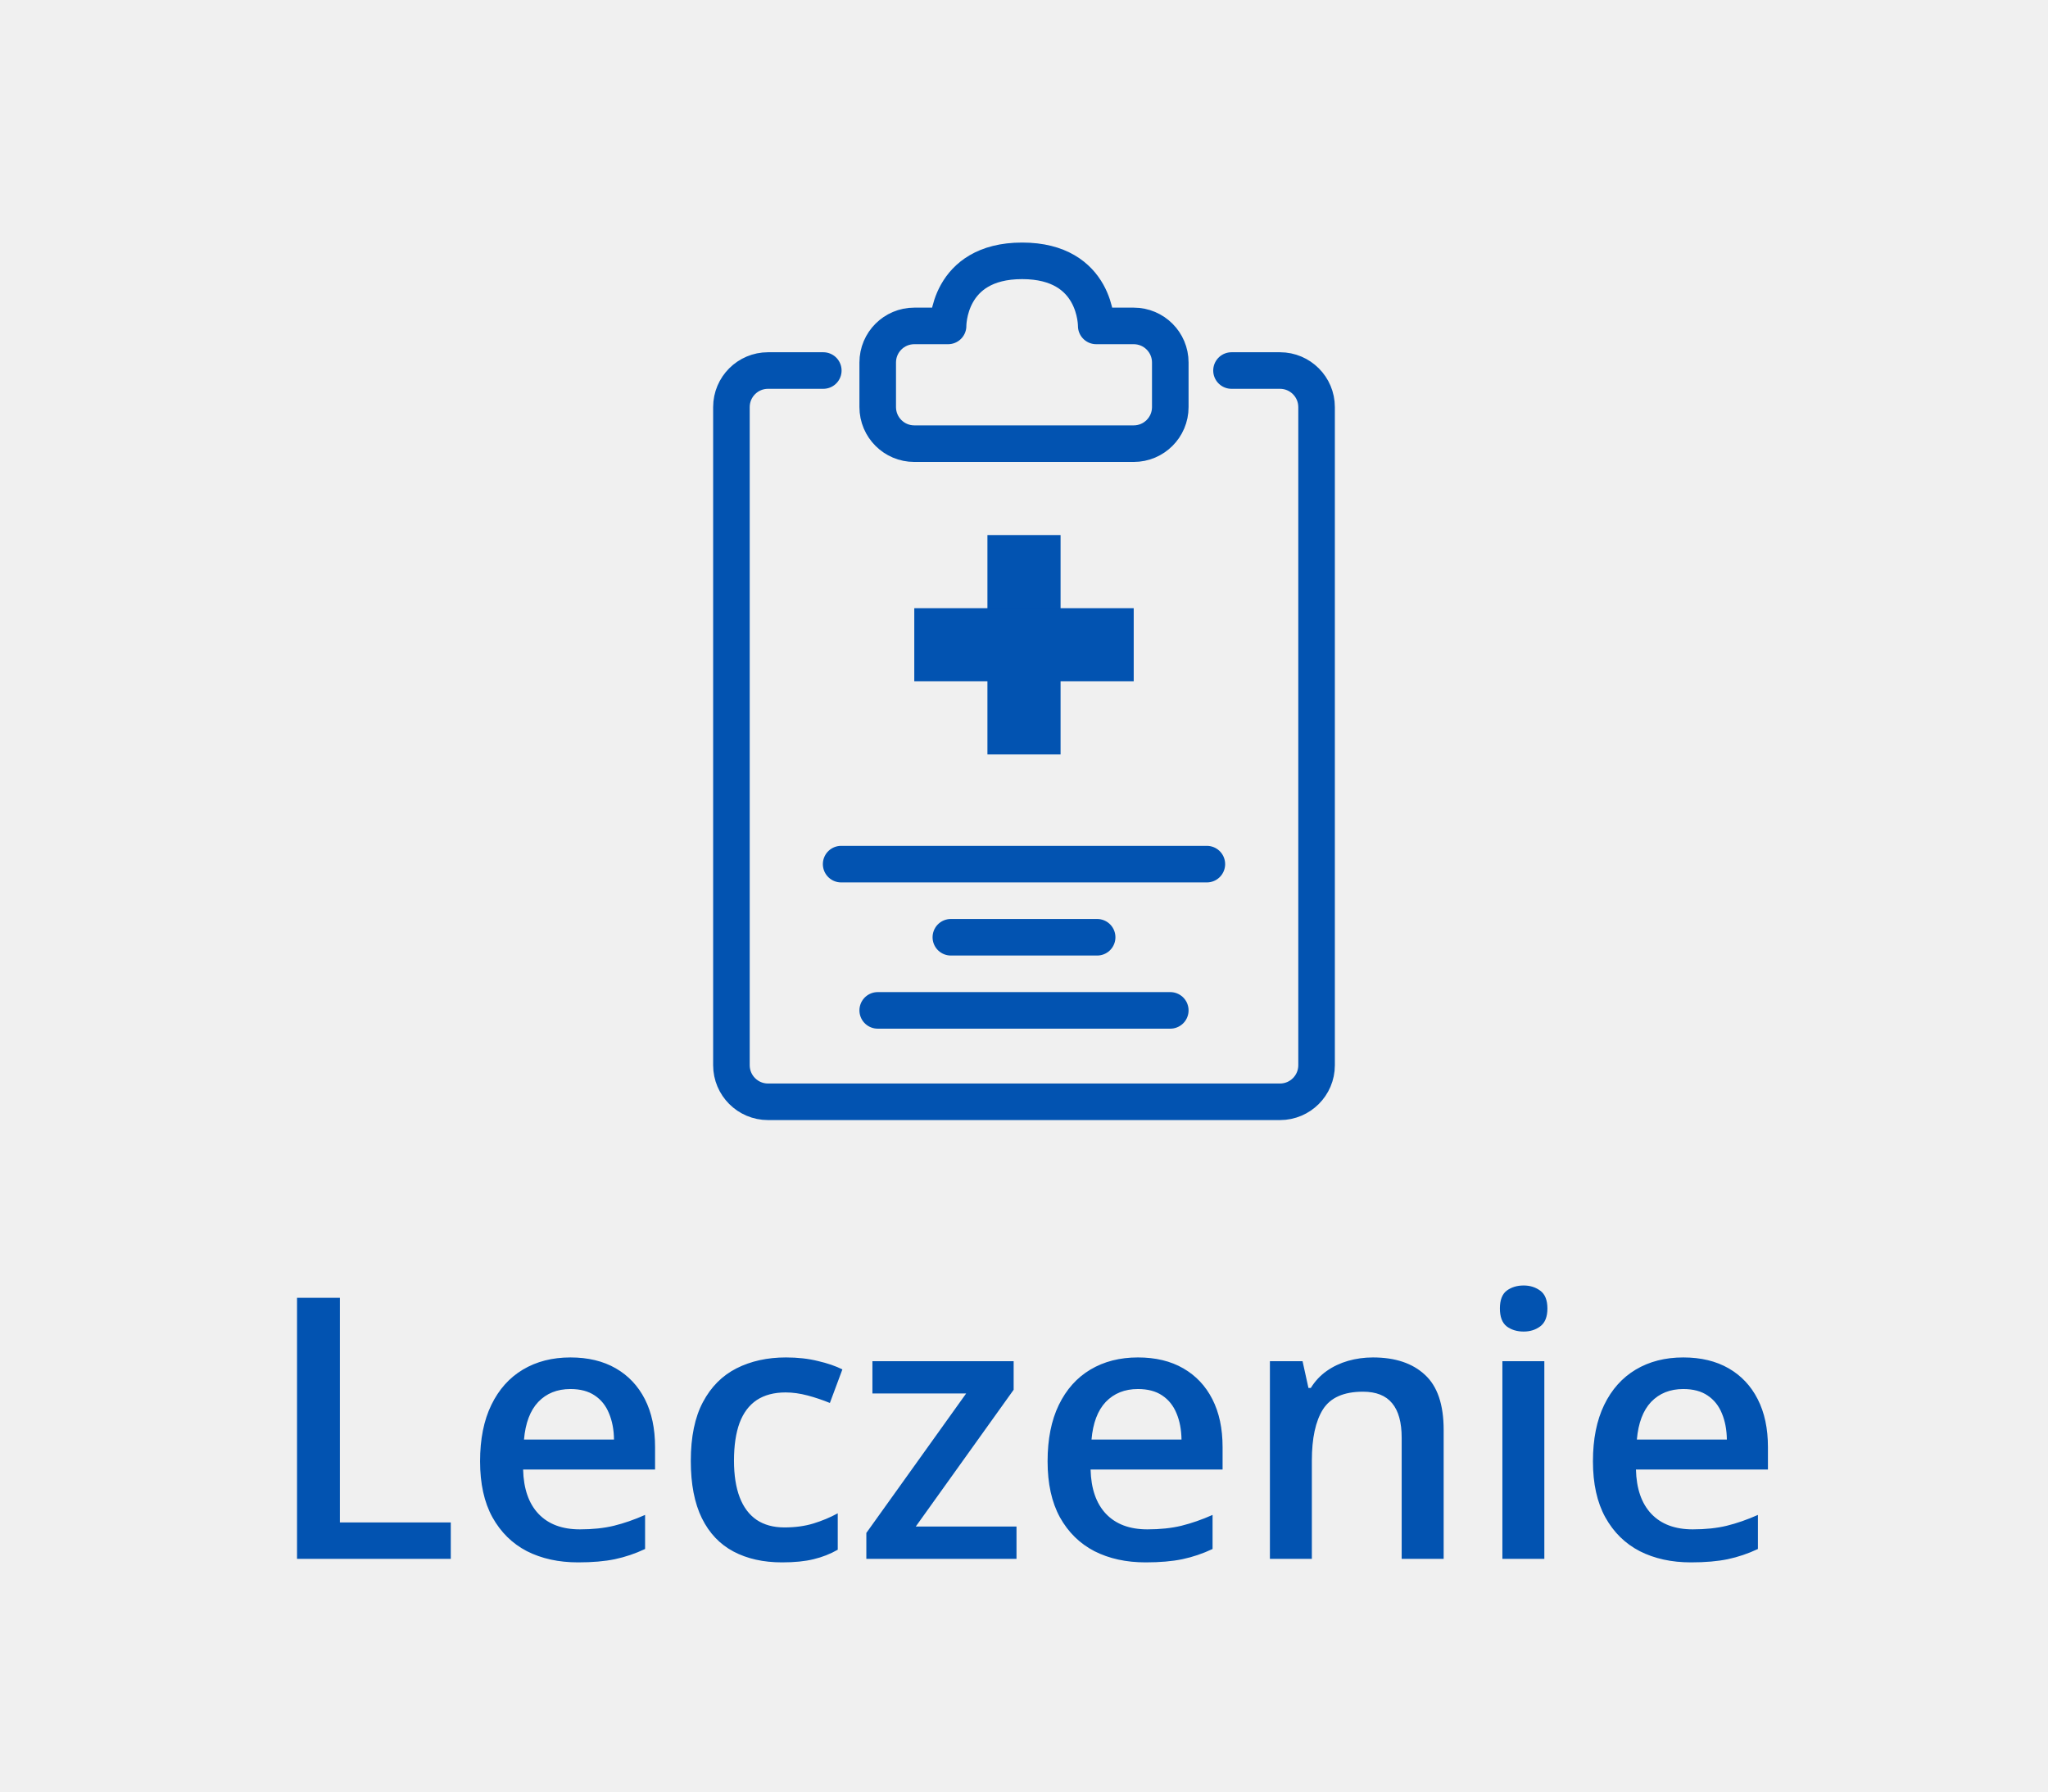
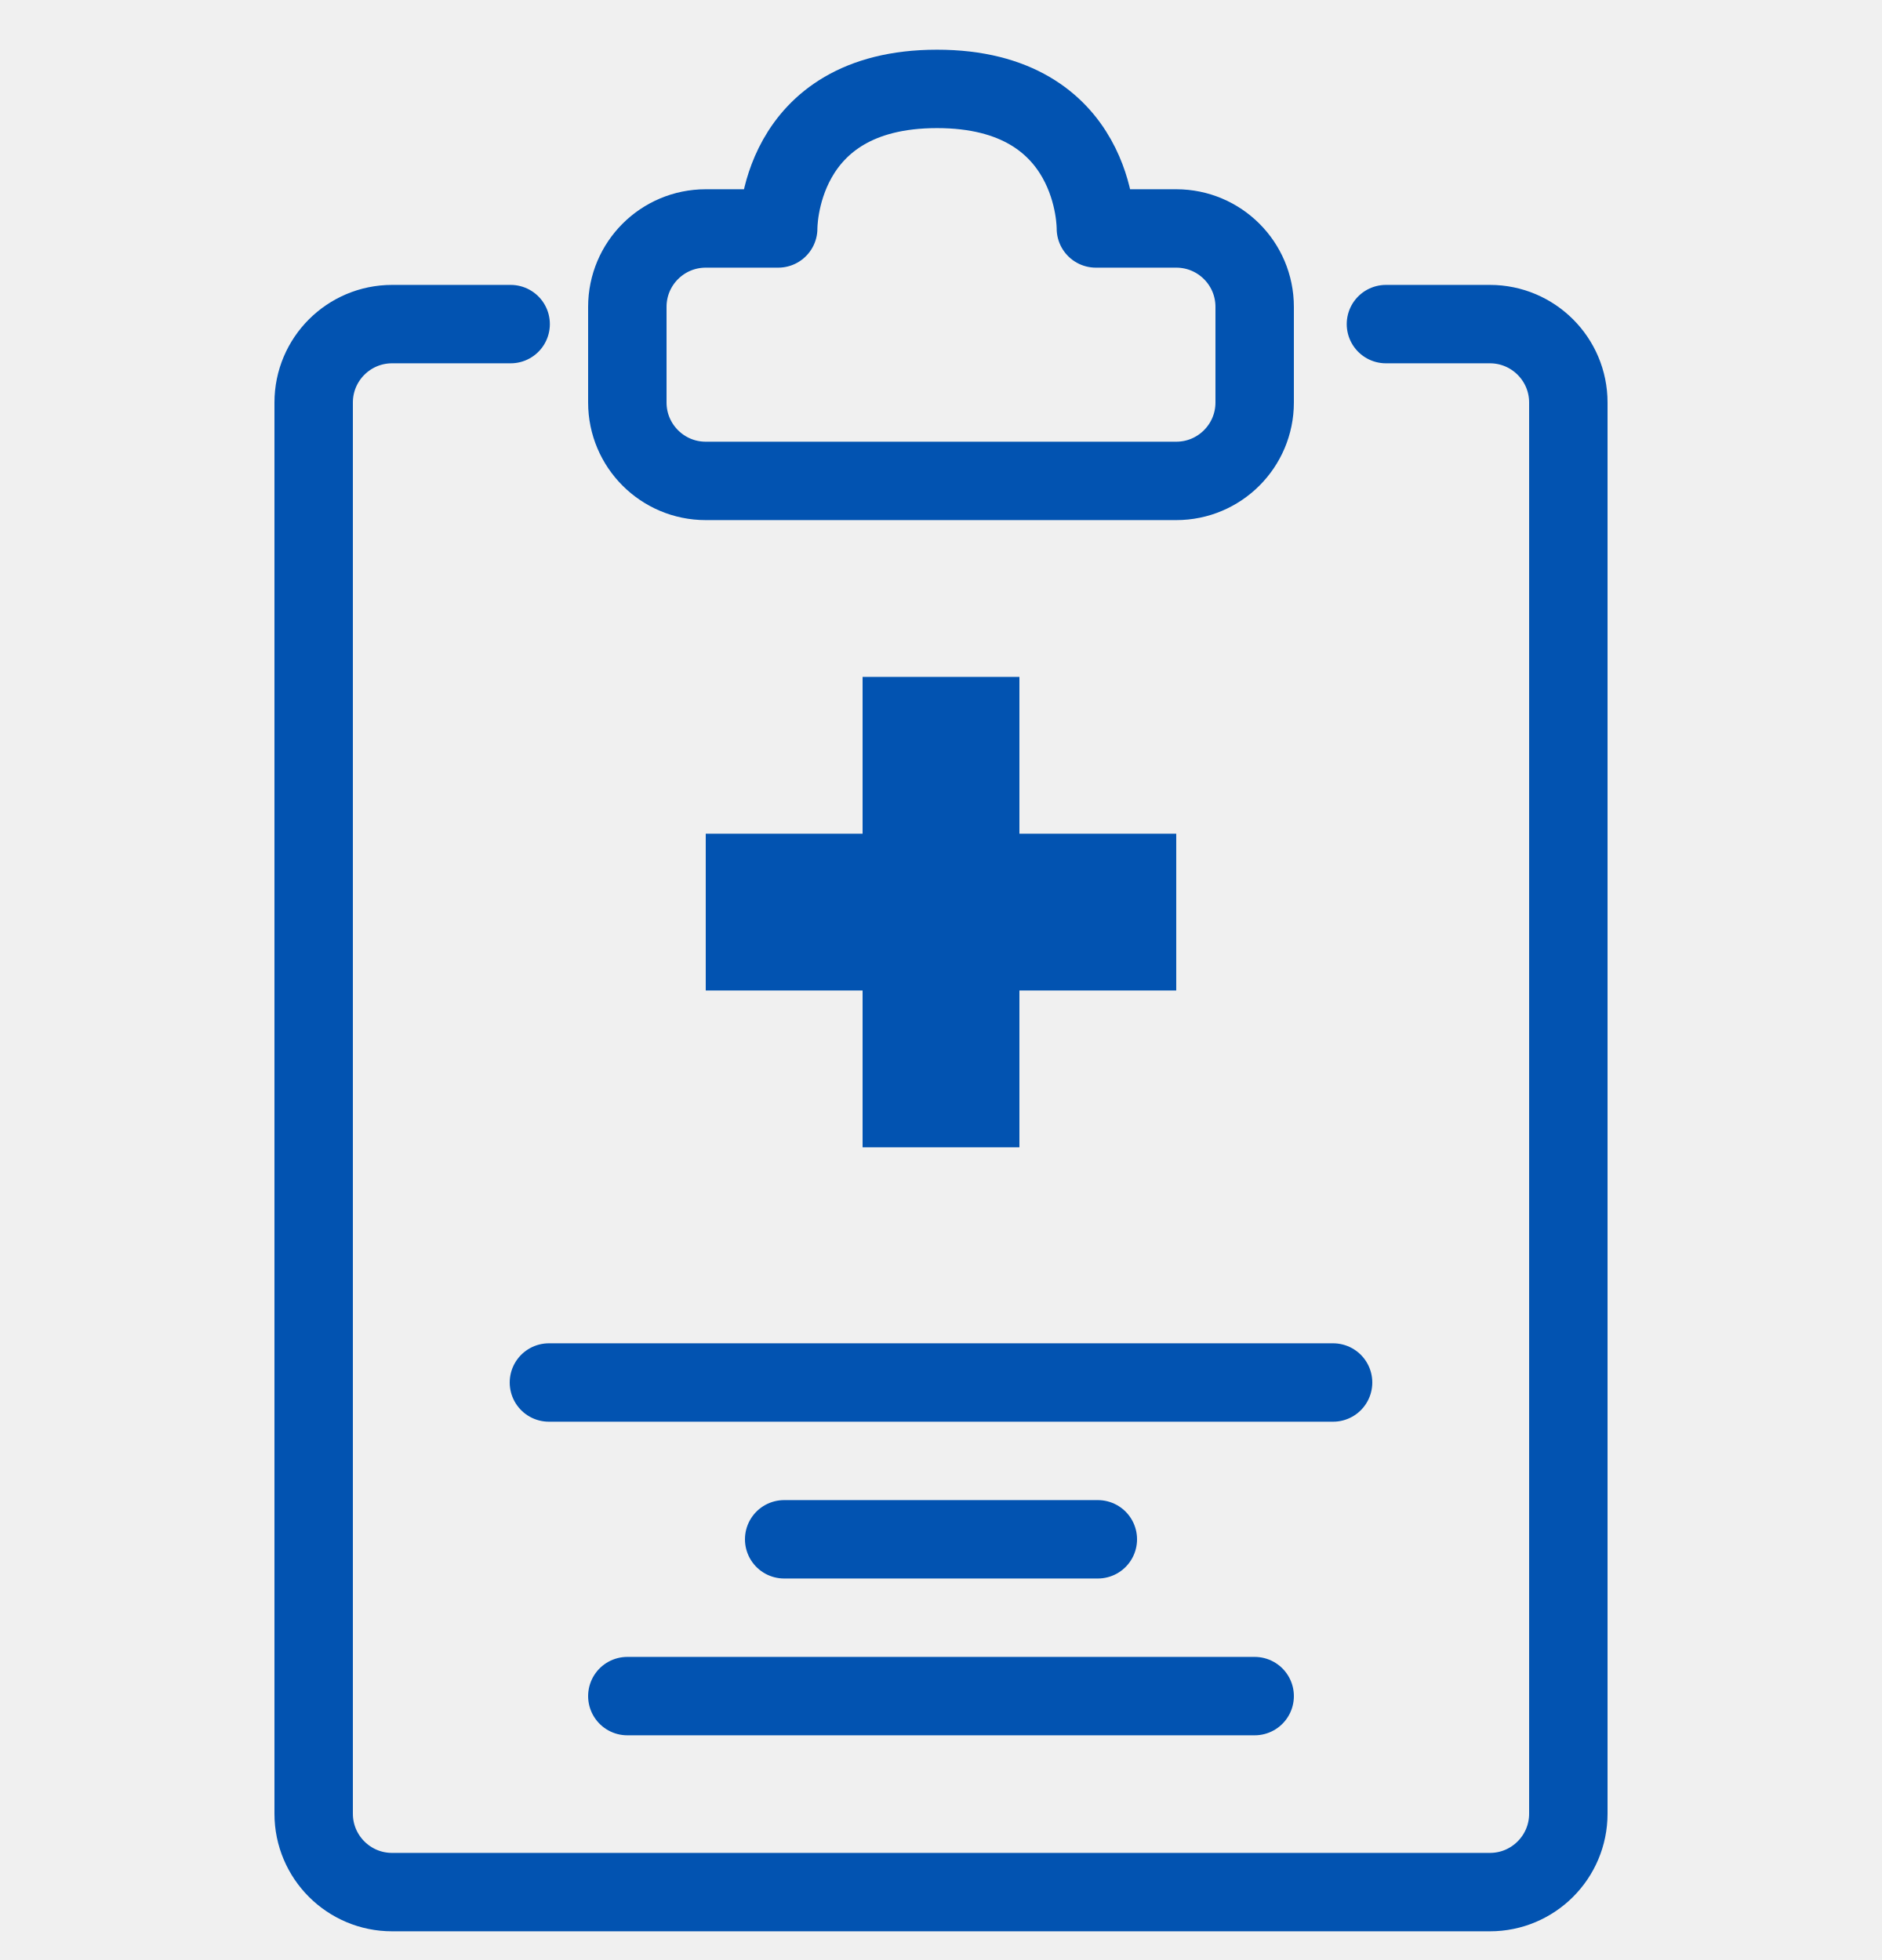
- <svg xmlns="http://www.w3.org/2000/svg" width="56" height="49" viewBox="0 0 56 49" fill="none">
-   <path d="M8.122 42.634V35.495H9.294V41.638H12.326V42.634H8.122ZM15.598 37.126C16.079 37.126 16.493 37.225 16.838 37.424C17.183 37.623 17.448 37.904 17.634 38.269C17.819 38.633 17.912 39.069 17.912 39.577V40.192H14.304C14.317 40.717 14.457 41.12 14.724 41.403C14.994 41.687 15.371 41.828 15.856 41.828C16.201 41.828 16.511 41.796 16.784 41.73C17.061 41.662 17.346 41.563 17.639 41.433V42.365C17.369 42.492 17.093 42.585 16.814 42.644C16.534 42.702 16.198 42.731 15.808 42.731C15.277 42.731 14.81 42.629 14.406 42.424C14.006 42.216 13.692 41.906 13.464 41.496C13.239 41.086 13.127 40.577 13.127 39.968C13.127 39.362 13.229 38.848 13.435 38.425C13.64 38.002 13.928 37.679 14.299 37.458C14.67 37.237 15.103 37.126 15.598 37.126ZM15.598 37.99C15.236 37.99 14.943 38.108 14.719 38.342C14.497 38.576 14.367 38.92 14.328 39.372H16.789C16.786 39.102 16.74 38.863 16.652 38.654C16.568 38.446 16.438 38.283 16.262 38.166C16.089 38.049 15.868 37.99 15.598 37.99ZM21.384 42.731C20.873 42.731 20.43 42.632 20.056 42.434C19.681 42.235 19.393 41.931 19.191 41.521C18.99 41.11 18.889 40.59 18.889 39.958C18.889 39.3 18.999 38.763 19.221 38.347C19.442 37.93 19.748 37.623 20.139 37.424C20.533 37.225 20.983 37.126 21.491 37.126C21.814 37.126 22.105 37.159 22.365 37.224C22.629 37.285 22.852 37.362 23.034 37.453L22.692 38.371C22.494 38.29 22.29 38.221 22.082 38.166C21.874 38.111 21.674 38.083 21.481 38.083C21.166 38.083 20.902 38.153 20.69 38.293C20.482 38.433 20.326 38.641 20.222 38.918C20.121 39.195 20.07 39.538 20.07 39.948C20.07 40.345 20.122 40.681 20.227 40.954C20.331 41.224 20.485 41.429 20.69 41.569C20.895 41.706 21.148 41.775 21.447 41.775C21.744 41.775 22.009 41.739 22.243 41.667C22.477 41.595 22.699 41.503 22.907 41.389V42.385C22.702 42.502 22.482 42.588 22.248 42.644C22.014 42.702 21.726 42.731 21.384 42.731ZM27.795 42.634H23.689V41.926L26.418 38.112H23.855V37.229H27.717V38.01L25.041 41.75H27.795V42.634ZM31.115 37.126C31.597 37.126 32.01 37.225 32.355 37.424C32.7 37.623 32.966 37.904 33.151 38.269C33.337 38.633 33.43 39.069 33.43 39.577V40.192H29.821C29.834 40.717 29.974 41.12 30.241 41.403C30.511 41.687 30.889 41.828 31.374 41.828C31.719 41.828 32.028 41.796 32.302 41.73C32.578 41.662 32.863 41.563 33.156 41.433V42.365C32.886 42.492 32.611 42.585 32.331 42.644C32.051 42.702 31.716 42.731 31.325 42.731C30.795 42.731 30.328 42.629 29.924 42.424C29.523 42.216 29.209 41.906 28.981 41.496C28.757 41.086 28.645 40.577 28.645 39.968C28.645 39.362 28.747 38.848 28.952 38.425C29.157 38.002 29.445 37.679 29.816 37.458C30.188 37.237 30.62 37.126 31.115 37.126ZM31.115 37.99C30.754 37.99 30.461 38.108 30.236 38.342C30.015 38.576 29.885 38.92 29.846 39.372H32.307C32.303 39.102 32.258 38.863 32.17 38.654C32.085 38.446 31.955 38.283 31.779 38.166C31.607 38.049 31.385 37.99 31.115 37.99ZM37.541 37.126C38.15 37.126 38.623 37.284 38.962 37.6C39.304 37.912 39.475 38.415 39.475 39.108V42.634H38.327V39.323C38.327 38.903 38.241 38.589 38.068 38.381C37.896 38.169 37.629 38.063 37.268 38.063C36.743 38.063 36.379 38.225 36.174 38.547C35.972 38.869 35.871 39.336 35.871 39.948V42.634H34.724V37.229H35.617L35.778 37.961H35.842C35.959 37.772 36.104 37.618 36.276 37.497C36.452 37.373 36.648 37.281 36.862 37.219C37.08 37.157 37.307 37.126 37.541 37.126ZM42.228 37.229V42.634H41.081V37.229H42.228ZM41.662 35.158C41.838 35.158 41.989 35.206 42.116 35.3C42.246 35.394 42.312 35.557 42.312 35.788C42.312 36.016 42.246 36.179 42.116 36.276C41.989 36.371 41.838 36.418 41.662 36.418C41.48 36.418 41.325 36.371 41.198 36.276C41.075 36.179 41.013 36.016 41.013 35.788C41.013 35.557 41.075 35.394 41.198 35.3C41.325 35.206 41.48 35.158 41.662 35.158ZM46.027 37.126C46.509 37.126 46.922 37.225 47.268 37.424C47.613 37.623 47.878 37.904 48.063 38.269C48.249 38.633 48.342 39.069 48.342 39.577V40.192H44.733C44.746 40.717 44.886 41.12 45.153 41.403C45.423 41.687 45.801 41.828 46.286 41.828C46.631 41.828 46.94 41.796 47.214 41.73C47.491 41.662 47.775 41.563 48.068 41.433V42.365C47.798 42.492 47.523 42.585 47.243 42.644C46.963 42.702 46.628 42.731 46.237 42.731C45.707 42.731 45.24 42.629 44.836 42.424C44.435 42.216 44.121 41.906 43.894 41.496C43.669 41.086 43.557 40.577 43.557 39.968C43.557 39.362 43.659 38.848 43.864 38.425C44.069 38.002 44.357 37.679 44.728 37.458C45.1 37.237 45.532 37.126 46.027 37.126ZM46.027 37.99C45.666 37.99 45.373 38.108 45.148 38.342C44.927 38.576 44.797 38.92 44.758 39.372H47.219C47.215 39.102 47.17 38.863 47.082 38.654C46.997 38.446 46.867 38.283 46.691 38.166C46.519 38.049 46.297 37.99 46.027 37.99Z" fill="#0253B1" />
-   <g clip-path="url(#clip0_2_608)">
-     <path d="M31 8.914H29.975C29.975 8.914 30 7.134 27.949 7.134C25.899 7.134 25.924 8.914 25.924 8.914H25C24.448 8.914 24 9.361 24 9.914V11.134C24 11.686 24.448 12.134 25 12.134H31C31.552 12.134 32 11.686 32 11.134V9.914C32 9.361 31.552 8.914 31 8.914Z" stroke="#0253B1" stroke-linecap="round" stroke-linejoin="round" />
-     <path d="M33.674 10.134H35C35.552 10.134 36 10.582 36 11.134V29.134C36 29.686 35.552 30.134 35 30.134H21C20.448 30.134 20 29.686 20 29.134V11.134C20 10.582 20.448 10.134 21 10.134H22.512" stroke="#0253B1" stroke-linecap="round" stroke-linejoin="round" />
-     <path d="M23 23.634H33" stroke="#0253B1" stroke-linecap="round" />
-     <path d="M26 25.634H30" stroke="#0253B1" stroke-linecap="round" />
-     <path d="M24 27.634H32" stroke="#0253B1" stroke-linecap="round" />
-     <rect x="27" y="14.634" width="2" height="6" fill="#0253B1" />
-     <rect x="31" y="16.634" width="2" height="6" transform="rotate(90 31 16.6339)" fill="#0253B1" />
+ <svg xmlns="http://www.w3.org/2000/svg" width="24" height="25" viewBox="0 0 24 25" fill="none">
+   <g clip-path="url(#clip0_2_611)">
+     <path d="M15 2.914H13.975C13.975 2.914 14 1.134 11.949 1.134C9.899 1.134 9.924 2.914 9.924 2.914H9C8.448 2.914 8 3.361 8 3.914V5.134C8 5.686 8.448 6.134 9 6.134H15C15.552 6.134 16 5.686 16 5.134V3.914C16 3.361 15.552 2.914 15 2.914Z" stroke="#0253B1" stroke-linecap="round" stroke-linejoin="round" />
+     <path d="M17.674 4.134H19C19.552 4.134 20 4.582 20 5.134V23.134C20 23.686 19.552 24.134 19 24.134H5C4.448 24.134 4 23.686 4 23.134V5.134C4 4.582 4.448 4.134 5 4.134H6.512" stroke="#0253B1" stroke-linecap="round" stroke-linejoin="round" />
+     <path d="M7 17.634H17" stroke="#0253B1" stroke-linecap="round" />
+     <path d="M10 19.634H14" stroke="#0253B1" stroke-linecap="round" />
+     <path d="M8 21.634H16" stroke="#0253B1" stroke-linecap="round" />
+     <rect x="11" y="8.634" width="2" height="6" fill="#0253B1" />
+     <rect x="15" y="10.634" width="2" height="6" transform="rotate(90 15 10.6339)" fill="#0253B1" />
  </g>
  <defs>
-     <clipPath id="clip0_2_608">
-       <rect width="24" height="24" fill="white" transform="translate(16 6.63385)" />
+     <clipPath id="clip0_2_611">
+       <rect width="24" height="24" fill="white" transform="translate(0 0.63385)" />
    </clipPath>
  </defs>
</svg>
